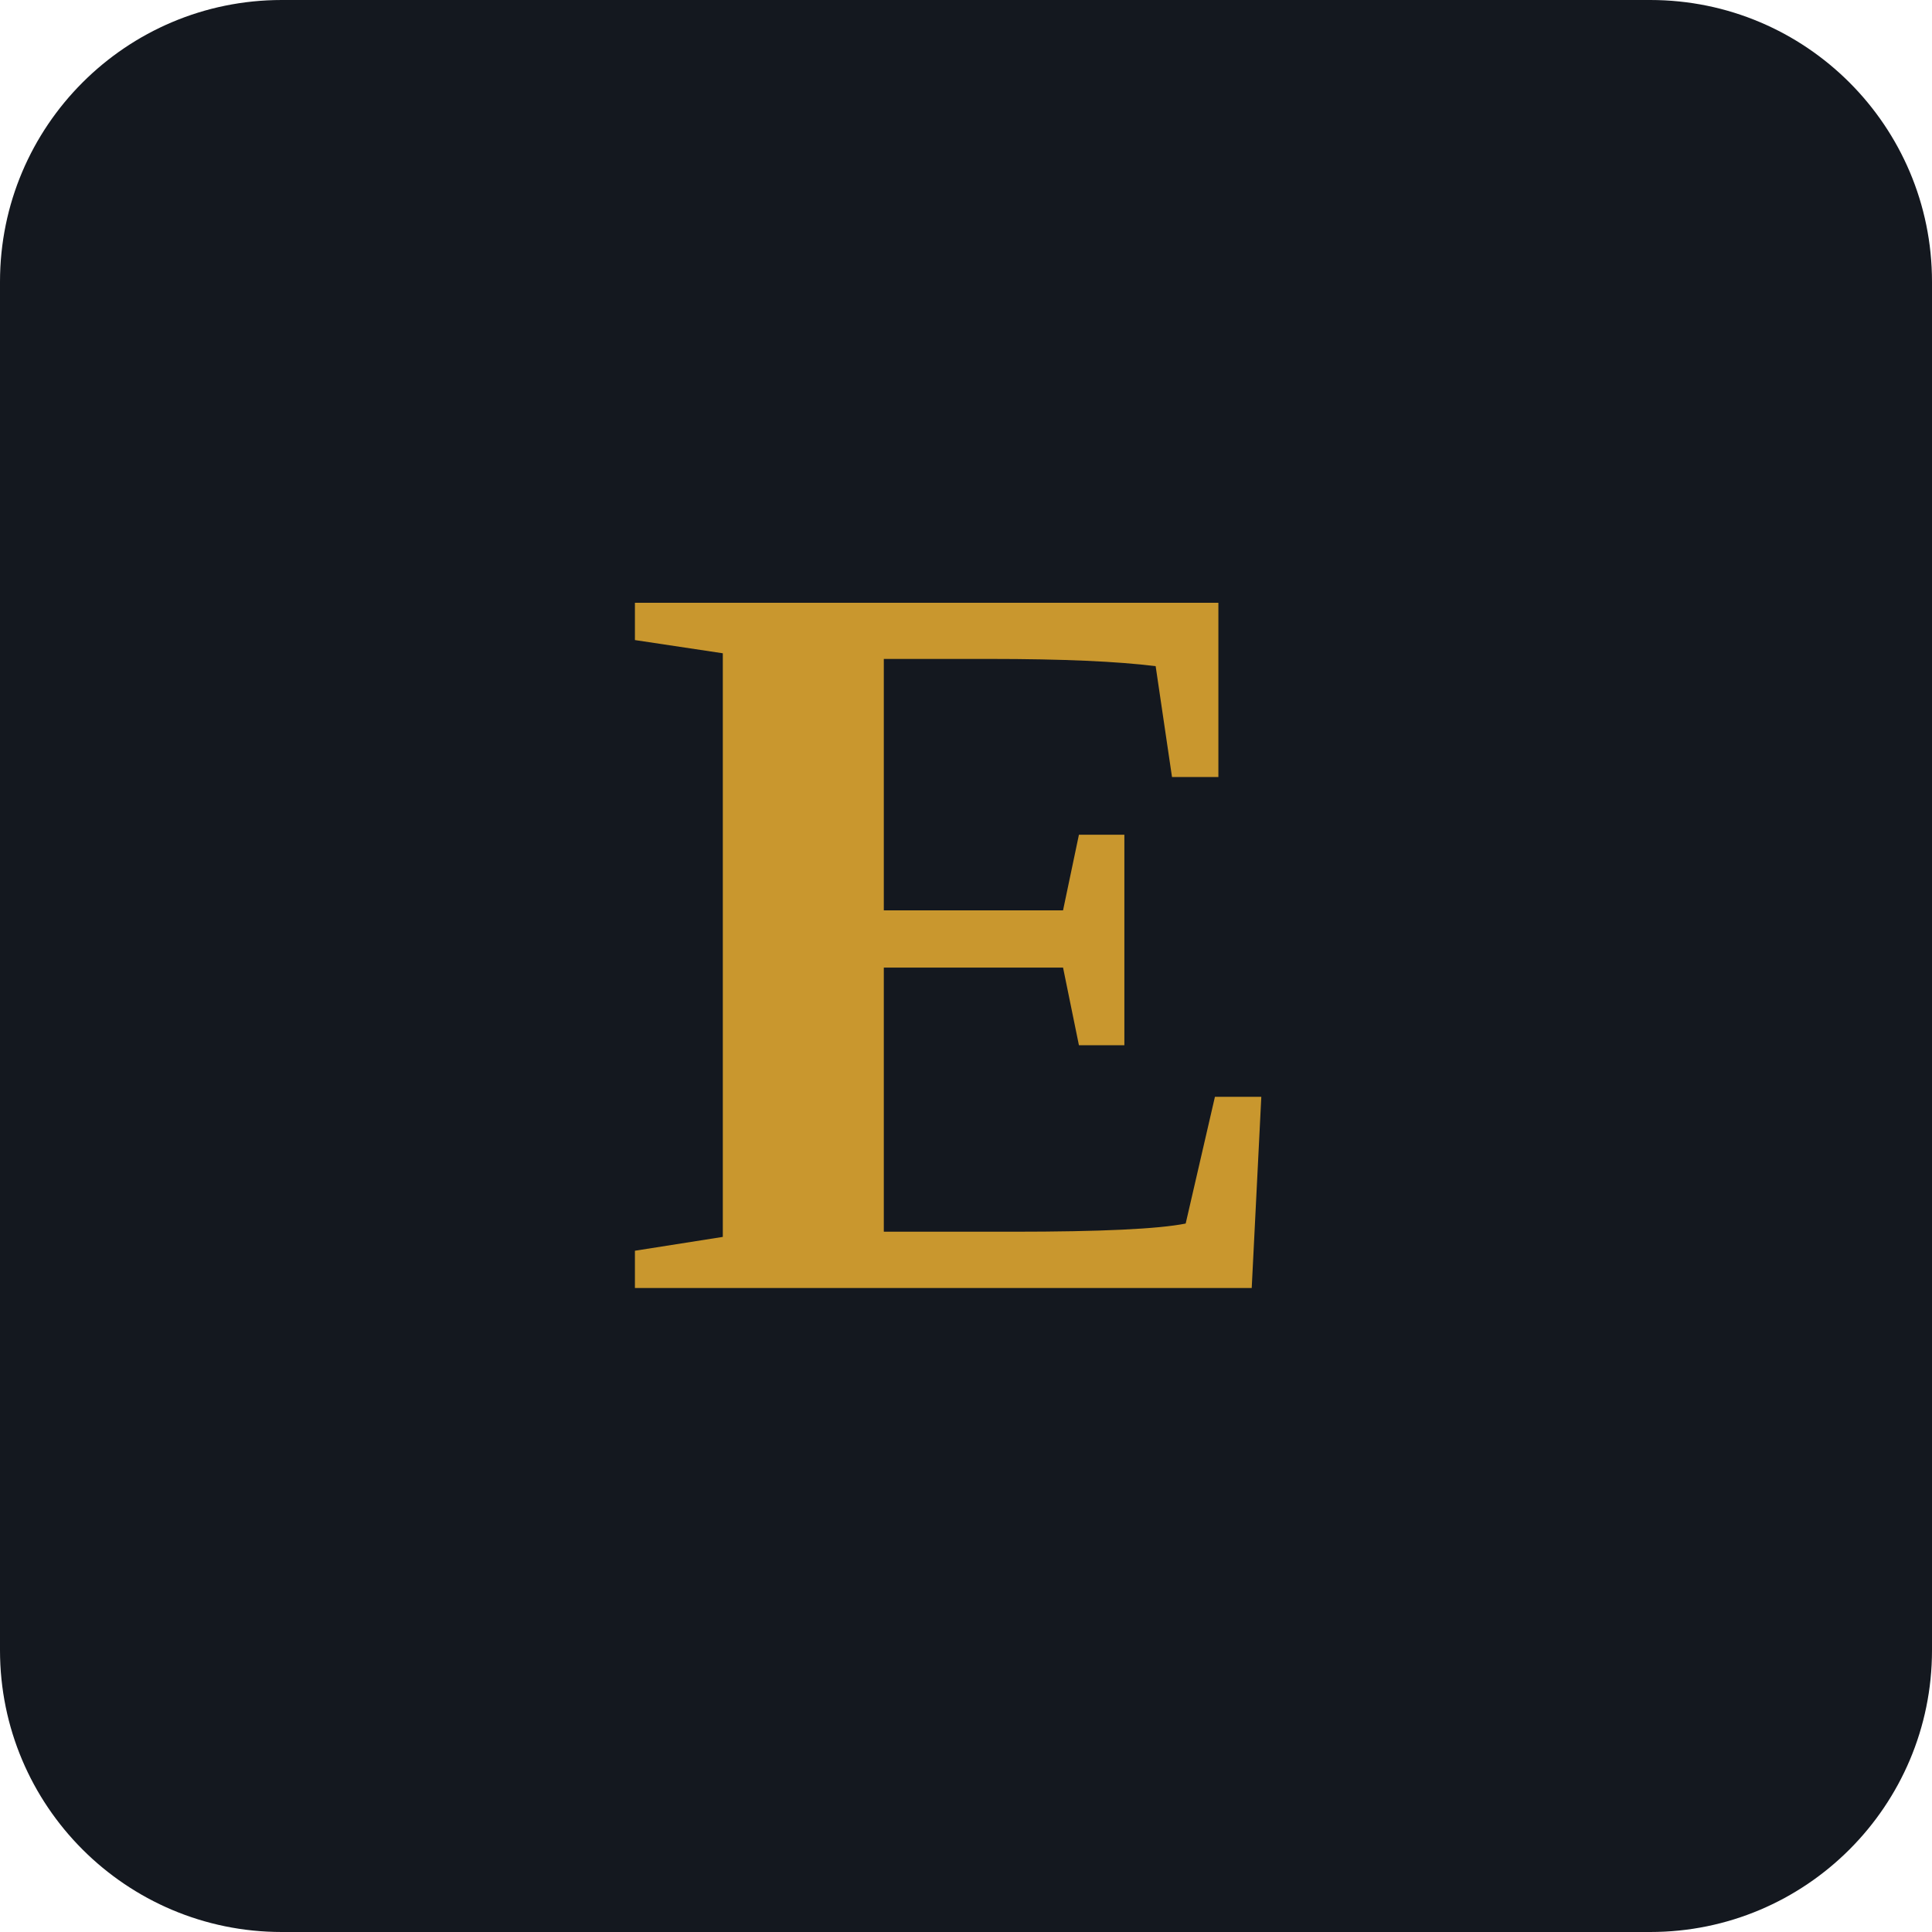
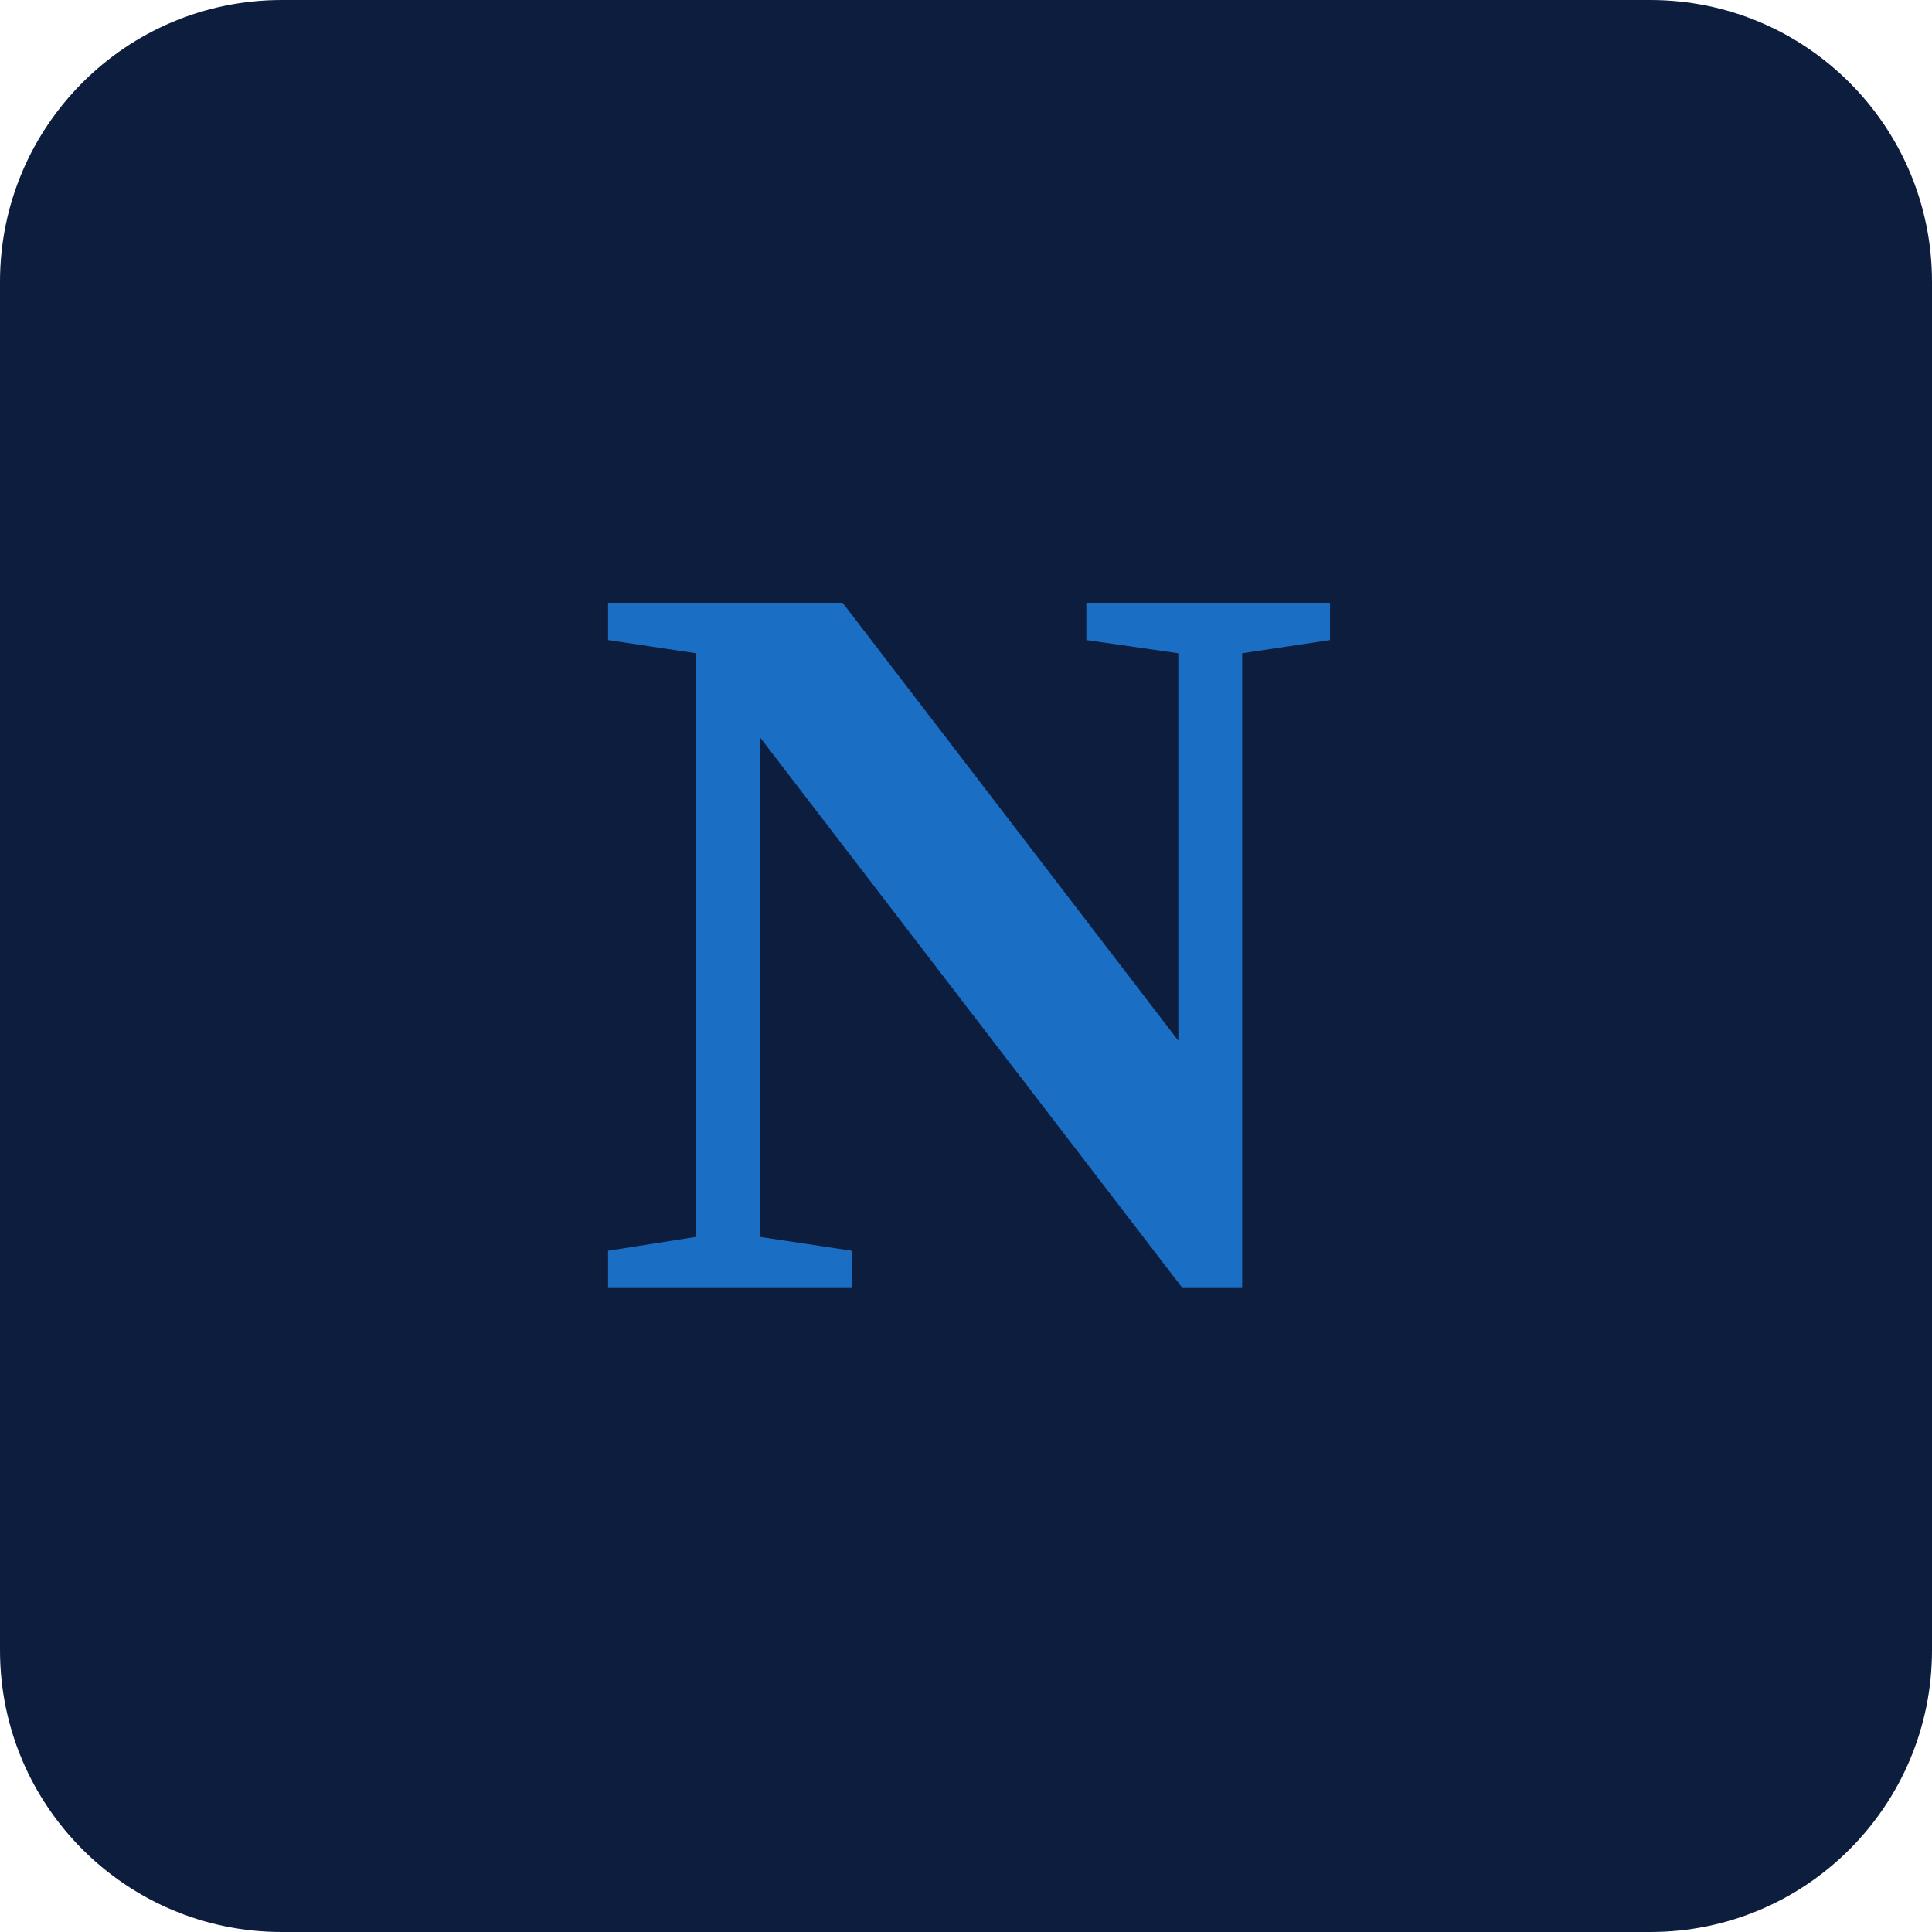
<svg xmlns="http://www.w3.org/2000/svg" viewBox="0 0 192 192" width="192" height="192">
-   <rect width="192" height="192" rx="28" fill="#14181F" />
-   <text x="96" y="128" font-family="Georgia, 'Times New Roman', serif" font-size="104" font-weight="700" fill="#C9972E" text-anchor="middle">E</text>
+   <rect width="192" height="192" rx="28" fill="#0C1D3E" />
+   <text x="96" y="128" font-family="Georgia, 'Times New Roman', serif" font-size="104" font-weight="700" fill="#1A6FC4" text-anchor="middle">N</text>
</svg>
